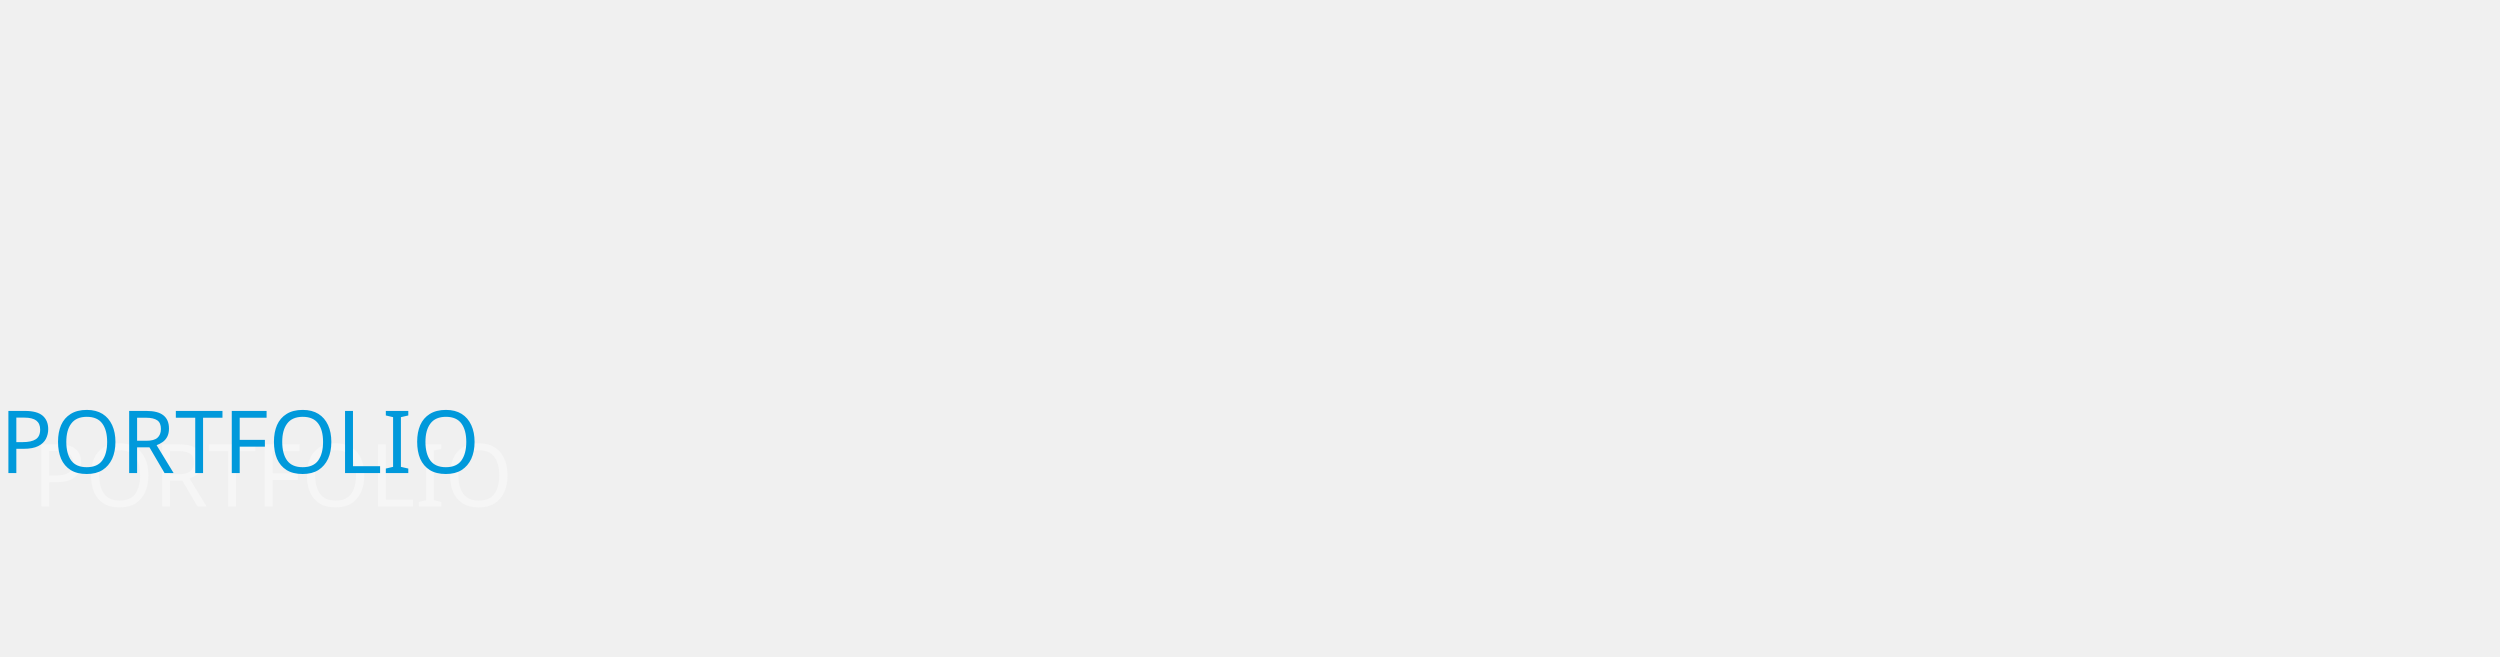
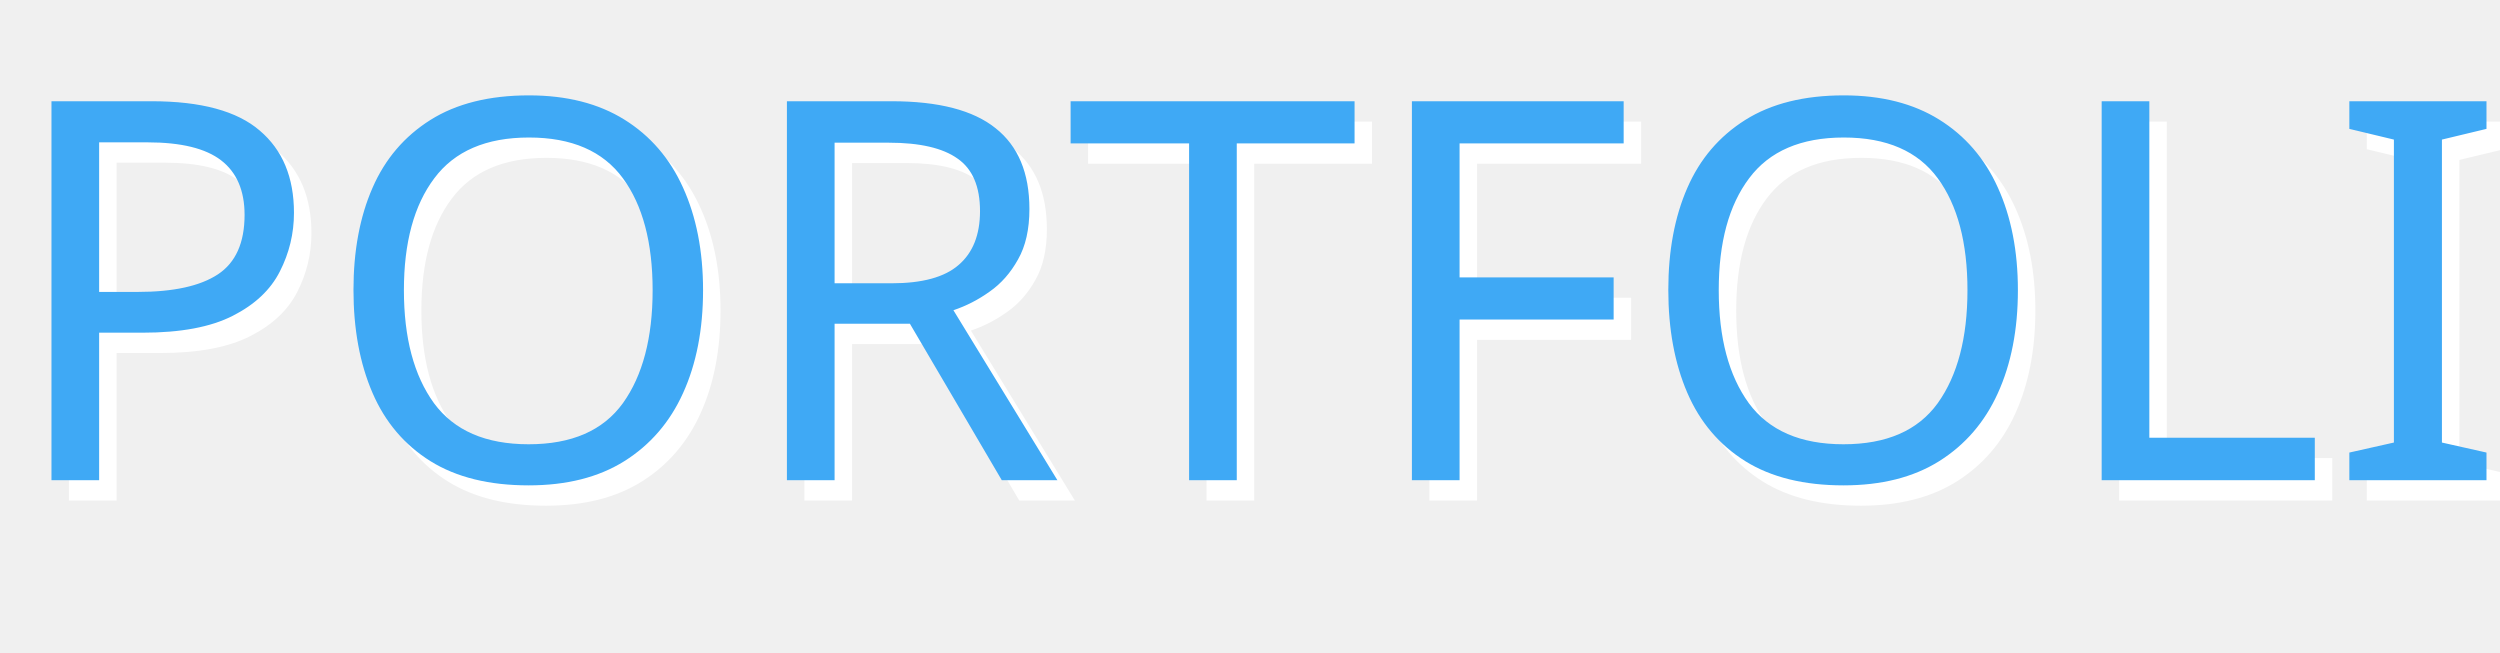
- <svg xmlns="http://www.w3.org/2000/svg" viewBox="0 0 344.33 90.43">
+ <svg xmlns="http://www.w3.org/2000/svg" viewBox="0 0 113.08 29.53">
  <defs>
-     <style>
-             .cls-1,
-             .cls-2 {
-                 font-size: 6rem;
-                 font-family: Oswald-Regular, Oswald;
-             }
- 
-             .cls-1 {
-                 fill: #f6f6f6;
-             }
- 
-             .cls-2 {
-                 fill: #0099db;
-             }
-         </style>
+     <style>.cls-1,.cls-2{font-size:24px;font-family:Oswald-Regular, Oswald;}.cls-1{fill:#fff;}.cls-2{fill:#3fa9f5;}</style>
  </defs>
  <g id="Camada_2" data-name="Camada 2">
    <g id="Camada_1-2" data-name="Camada 1">
      <g id="Camada_2-2" data-name="Camada 2">
-         <text id="PORTFOLIO" class="cls-1" transform="translate(4.54 69.76)">PORTFOLIO</text>
-         <text class="cls-2" transform="translate(0 65.16)">PORTFOLIO</text>
+         <text class="cls-1" transform="translate(0.79 22.64)">PORTFOLIO</text>
+         <text class="cls-2" transform="translate(0 21.72)">PORTFOLIO</text>
      </g>
    </g>
  </g>
</svg>
